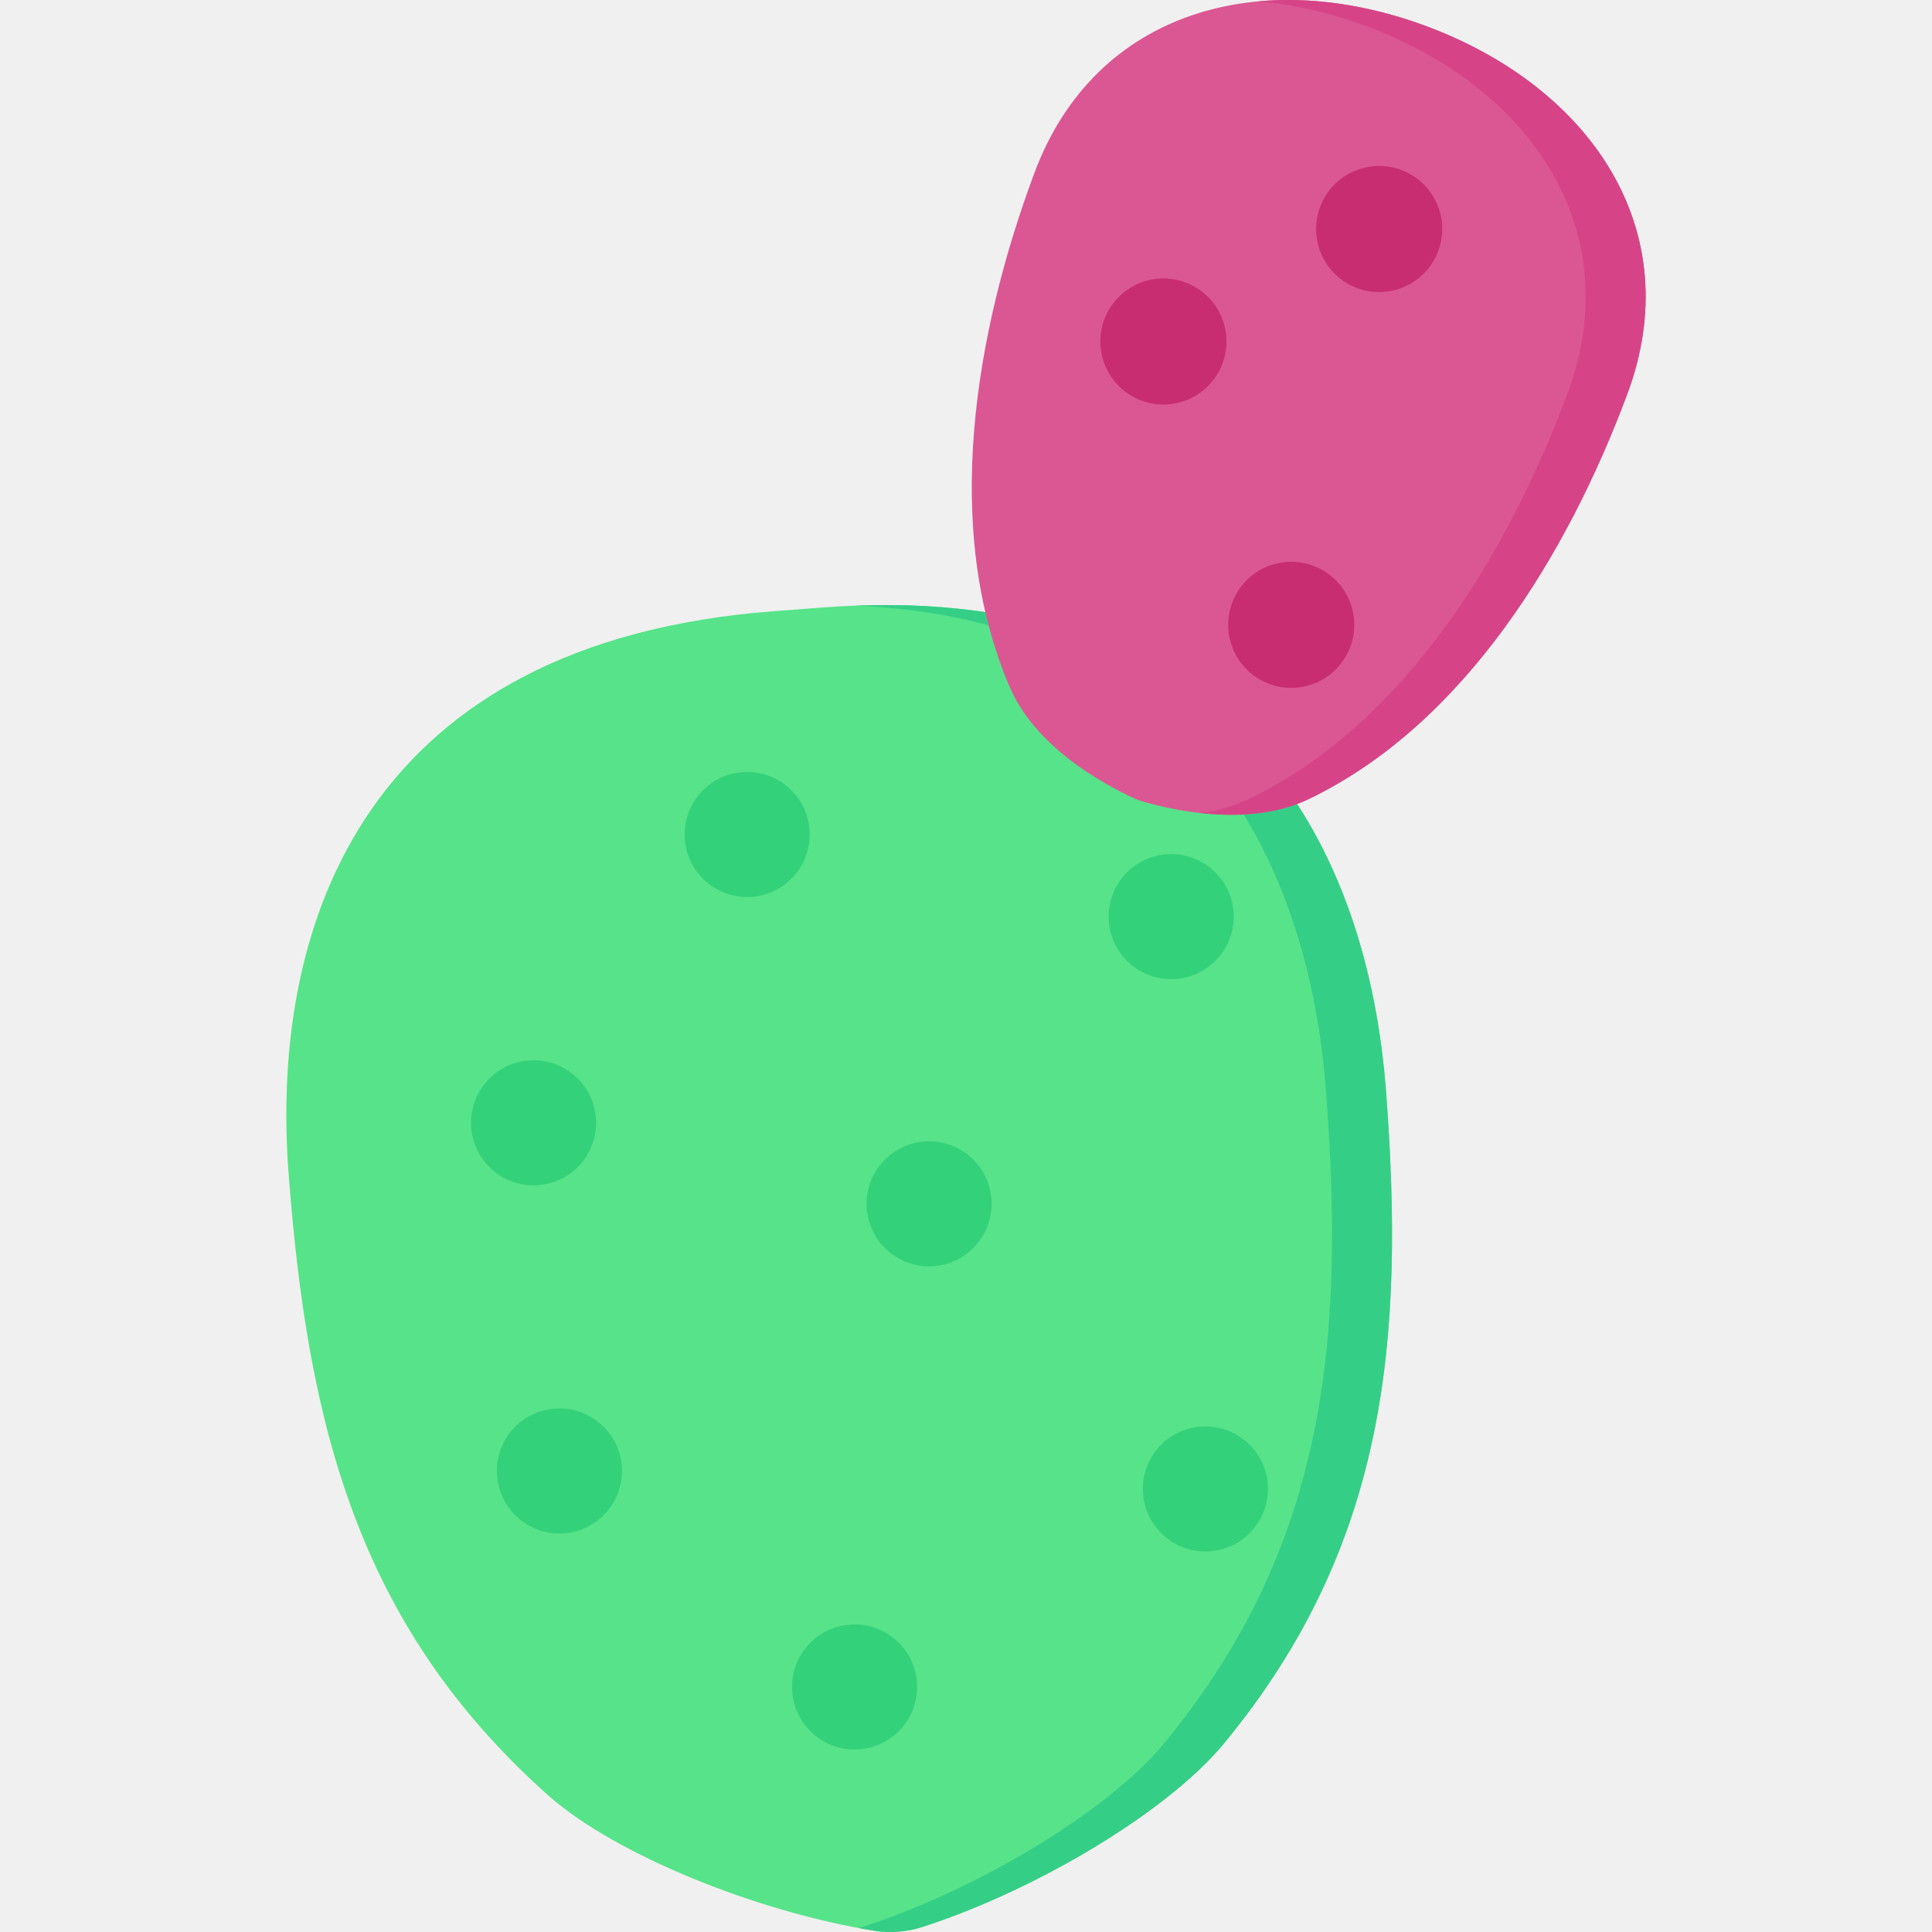
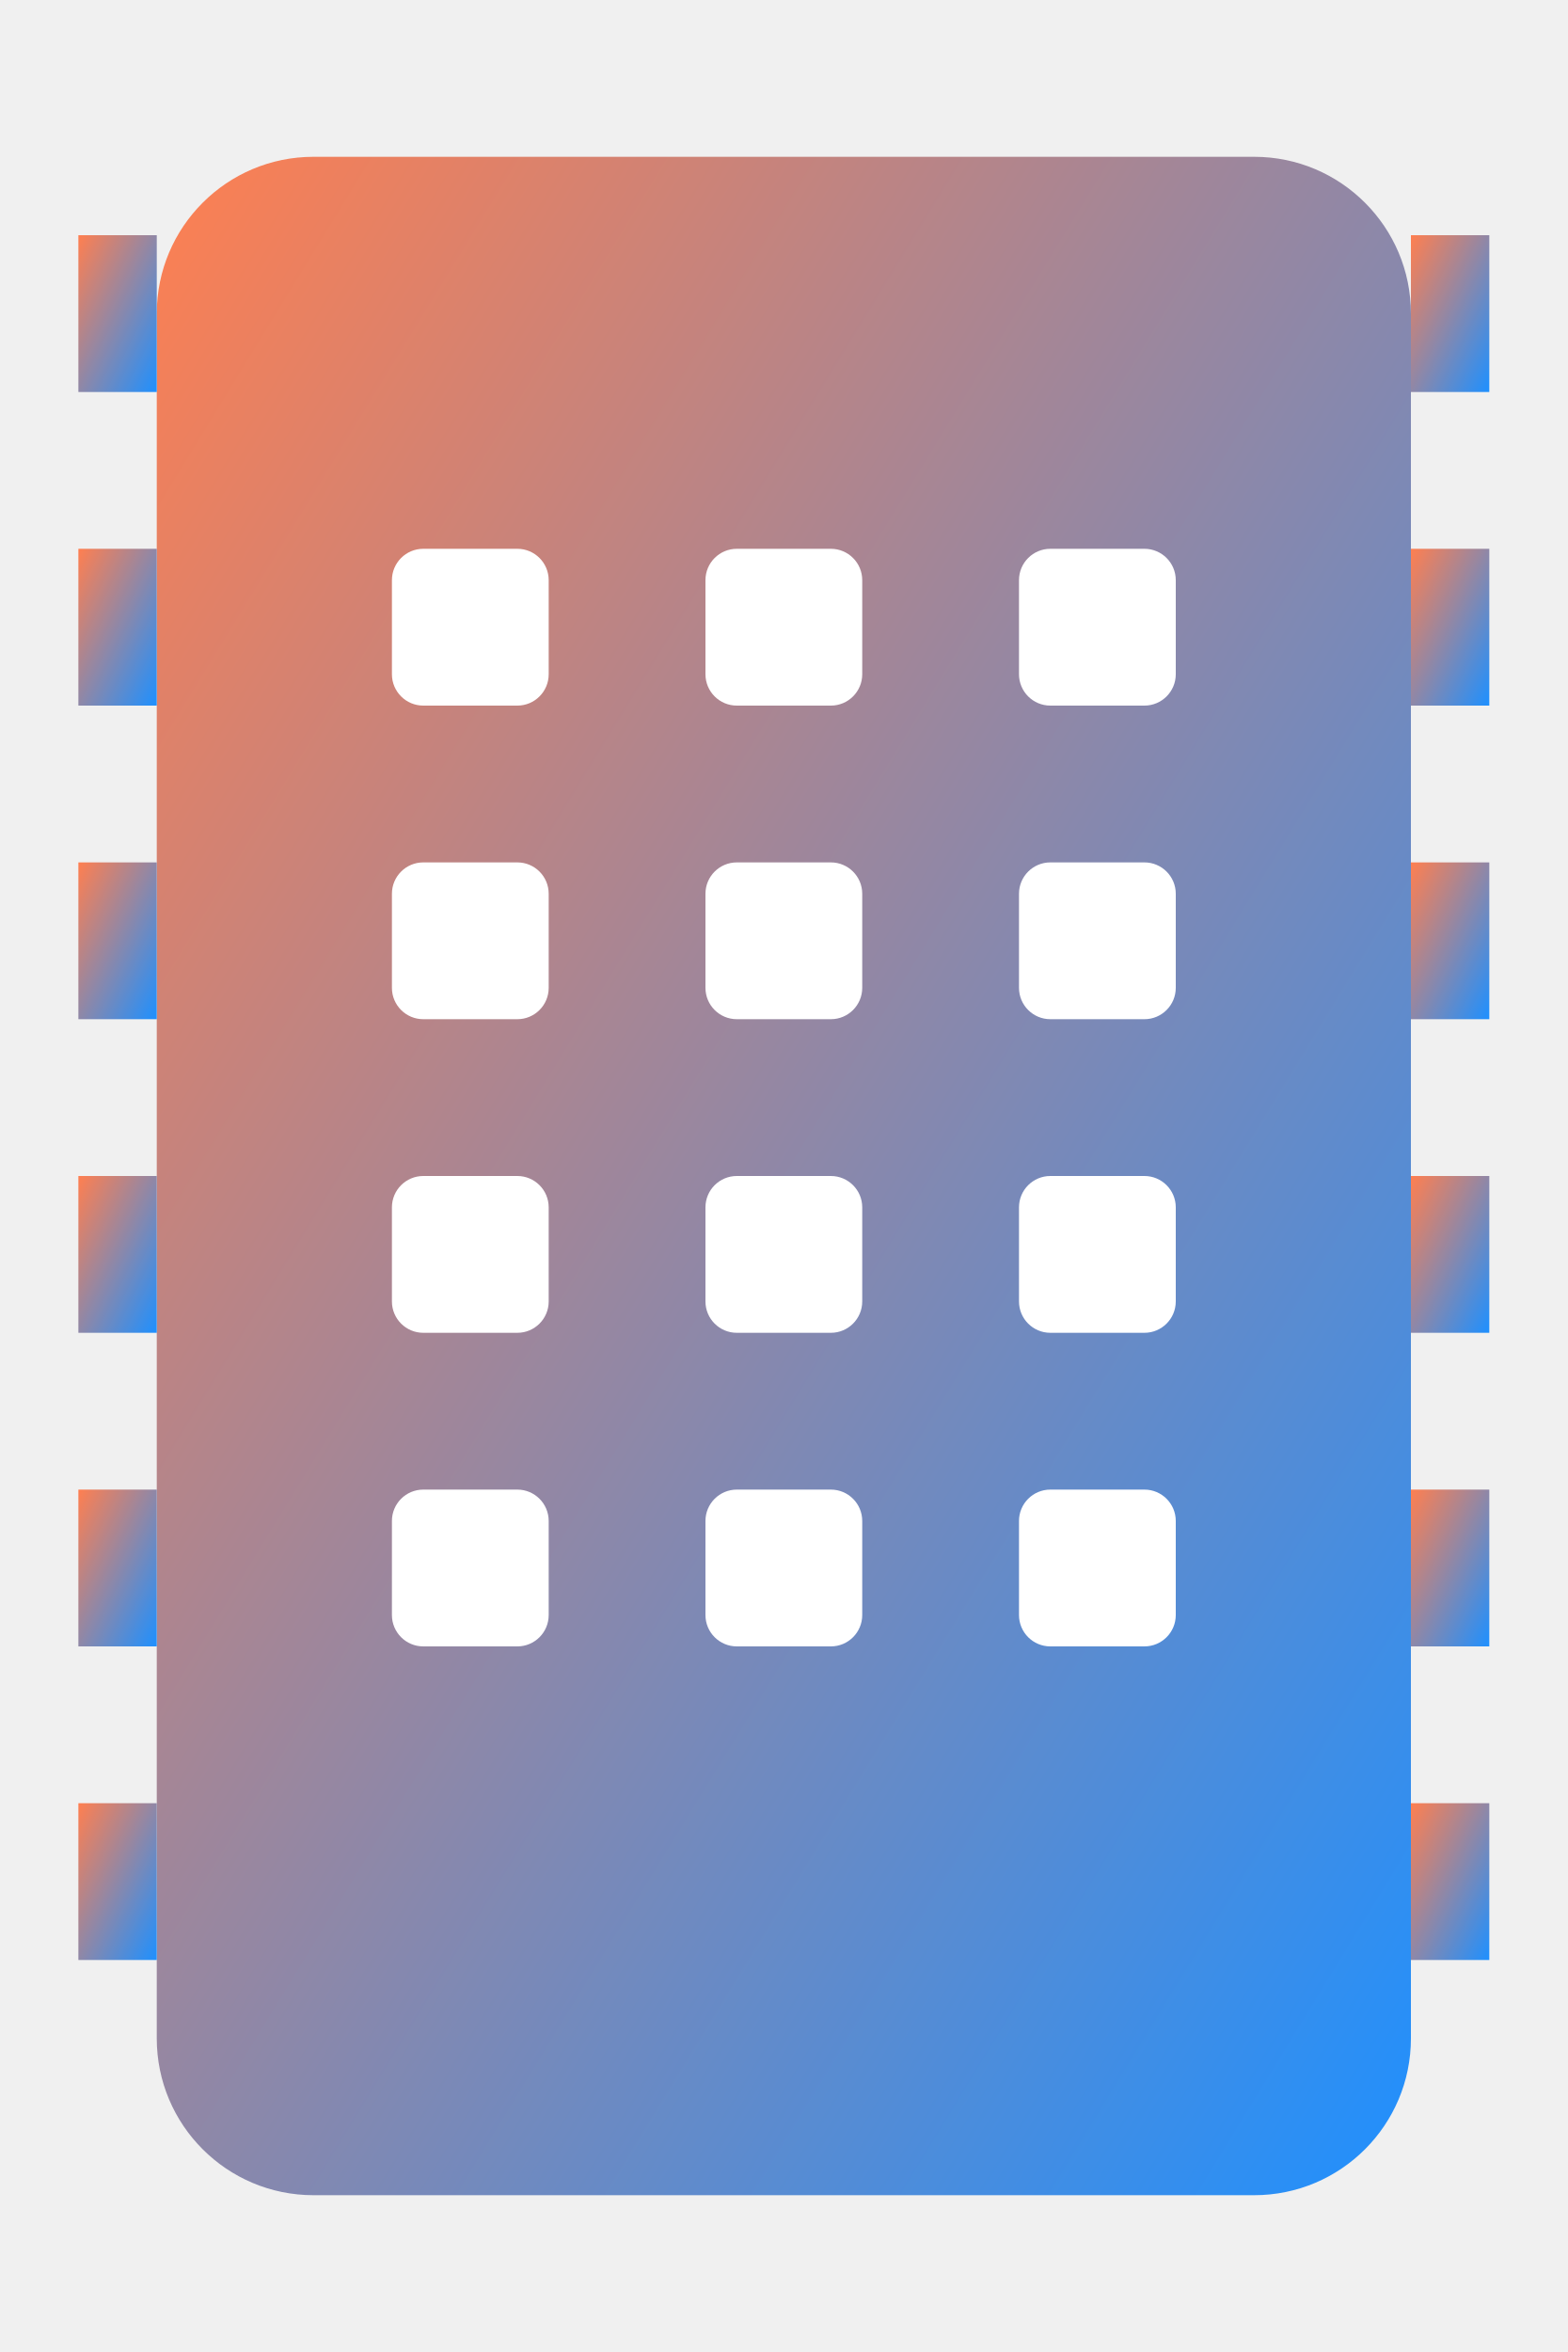
- <svg xmlns="http://www.w3.org/2000/svg" width="256" height="256" viewBox="0 0 67.733 67.733" version="1.1" id="svg8">
-   <defs id="defs2" />
-   <g transform="translate(-157.0862,-98.02196)" id="layer1">
-     <g transform="matrix(0.3975036,0,0,0.3975036,104.6826,59.05788)" id="g1019">
-       <g id="g1001">
-         <path d="m 200.048,151.93 c -35.549,2.713 -44.49,26.965 -42.76,49.646 1.675,21.944 5.996,39.694 22.826,54.733 5.944,5.311 18.542,10.348 28.815,11.997 1.393,0.224 2.878,0.11 4.221,-0.322 9.903,-3.189 21.591,-10.079 26.66,-16.231 14.353,-17.419 15.931,-35.619 14.257,-57.563 C 252.337,171.509 239.82,148.895 204.27,151.608 Z" style="fill:#57e389;stroke-width:2.117;paint-order:markers stroke fill" id="path847" />
-         <path d="m 210.669,151.39 c -1.114,-0.012 -2.257,0.006 -3.424,0.05 29.256,1.159 39.942,21.925 41.531,42.75 1.675,21.944 0.097,40.145 -14.256,57.563 -5.069,6.152 -16.757,13.042 -26.66,16.231 -0.096,0.031 -0.194,0.057 -0.291,0.084 0.458,0.085 0.913,0.166 1.362,0.238 1.393,0.224 2.878,0.11 4.221,-0.322 9.903,-3.189 21.591,-10.078 26.66,-16.231 14.353,-17.419 15.931,-35.62 14.256,-57.563 -1.623,-21.263 -12.725,-42.468 -43.399,-42.8 z" style="fill:#35ce87;fill-opacity:1;stroke-width:2.117;paint-order:markers stroke fill" id="path981" />
-         <circle transform="rotate(-4.363942)" r="5.514" cy="186.17" cx="184.098" id="path859" style="fill:#33d17a;fill-opacity:1;stroke:none;stroke-width:1.424;paint-order:markers stroke fill" />
-         <circle transform="rotate(-4.363942)" style="fill:#33d17a;fill-opacity:1;stroke:none;stroke-width:1.424;paint-order:markers stroke fill" id="circle861" cx="220.834" cy="196.238" r="5.514" />
-         <circle transform="rotate(-4.363942)" r="5.514" cy="210.09" cx="163.378" id="circle863" style="fill:#33d17a;fill-opacity:1;stroke:none;stroke-width:1.424;paint-order:markers stroke fill" />
-         <circle transform="rotate(-4.363942)" style="fill:#33d17a;fill-opacity:1;stroke:none;stroke-width:1.424;paint-order:markers stroke fill" id="circle865" cx="220.003" cy="246.798" r="5.514" />
-         <circle transform="rotate(-4.363942)" style="fill:#33d17a;fill-opacity:1;stroke:none;stroke-width:1.424;paint-order:markers stroke fill" id="circle867" cx="163.315" cy="240.881" r="5.514" />
-         <circle r="5.514" cy="261.857" cx="187.821" id="circle941" style="fill:#33d17a;fill-opacity:1;stroke:none;stroke-width:1.424;paint-order:markers stroke fill" transform="rotate(-4.363942)" />
-         <circle transform="rotate(-4.363942)" style="fill:#33d17a;fill-opacity:1;stroke:none;stroke-width:1.424;paint-order:markers stroke fill" id="circle943" cx="197.617" cy="219.87" r="5.514" />
-         <path d="m 257.664,100.343 c -14.44,-5.383 -29.209,-1.534 -34.601,12.93 -5.217,13.993 -8.234,31.344 -2.15,45.4 2.149,4.964 7.657,8.296 11.307,9.919 3.822,1.162 10.167,2.249 15.041,-0.097 13.801,-6.642 22.878,-21.734 28.094,-35.727 5.392,-14.463 -3.252,-27.041 -17.693,-32.424 z" style="fill:#db5793;fill-opacity:1;stroke-width:1.436;paint-order:markers stroke fill" id="path830" />
-         <circle transform="rotate(20.44535)" style="fill:#c82d72;fill-opacity:1;stroke:none;stroke-width:1.436;paint-order:markers stroke fill" id="circle869" cx="278.799" cy="22.233" r="5.561" />
-         <circle transform="rotate(20.44535)" r="5.561" cy="57.653" cx="283.725" id="circle871" style="fill:#c82d72;fill-opacity:1;stroke:none;stroke-width:1.436;paint-order:markers stroke fill" />
-         <circle transform="rotate(20.44535)" style="fill:#c82d72;fill-opacity:1;stroke:none;stroke-width:1.436;paint-order:markers stroke fill" id="circle873" cx="264.433" cy="38.175" r="5.561" />
-         <g style="fill:#d64487;fill-opacity:1" id="g966" transform="matrix(0.6358293,0.2370358,-0.2370358,0.6358293,177.4571,44.4279)">
-           <path transform="matrix(0.3653478,-0.1362009,0.1362009,0.3653478,-275.2176,32.72661)" d="m 948.318,370.479 c -3.551,-0.021 -7.058,0.132 -10.514,0.447 11.81,1.026 23.955,3.818 36.041,8.324 54.578,20.347 87.25,67.885 66.871,122.549 -19.716,52.887 -54.024,109.927 -106.184,135.031 -5.083,2.447 -10.59,3.903 -16.203,4.641 11.876,1.326 25.053,0.726 36.203,-4.641 52.16,-25.104 86.468,-82.144 106.184,-135.031 20.379,-54.664 -12.293,-102.202 -66.871,-122.549 -15.35,-5.722 -30.797,-8.686 -45.527,-8.771 z" style="fill:#d64487;fill-opacity:1;stroke-width:5.429;paint-order:markers stroke fill" id="path964" />
-         </g>
-       </g>
-     </g>
+ <svg xmlns="http://www.w3.org/2000/svg" viewBox="0 0 100 150" width="100" height="150">
+   <defs>
+     <linearGradient id="chipGradient" x1="0%" y1="0%" x2="100%" y2="100%">
+       <stop offset="0%" style="stop-color:#ff7f50;stop-opacity:1" />
+       <stop offset="100%" style="stop-color:#1e90ff;stop-opacity:1" />
+     </linearGradient>
+   </defs>
+   <rect x="10" y="10" width="80" height="130" rx="10" ry="10" fill="url(#chipGradient)" />
+   <rect x="5" y="15" width="5" height="10" fill="url(#chipGradient)" />
+   <rect x="5" y="35" width="5" height="10" fill="url(#chipGradient)" />
+   <rect x="5" y="55" width="5" height="10" fill="url(#chipGradient)" />
+   <rect x="5" y="75" width="5" height="10" fill="url(#chipGradient)" />
+   <rect x="5" y="95" width="5" height="10" fill="url(#chipGradient)" />
+   <rect x="5" y="115" width="5" height="10" fill="url(#chipGradient)" />
+   <rect x="90" y="15" width="5" height="10" fill="url(#chipGradient)" />
+   <rect x="90" y="35" width="5" height="10" fill="url(#chipGradient)" />
+   <rect x="90" y="55" width="5" height="10" fill="url(#chipGradient)" />
+   <rect x="90" y="75" width="5" height="10" fill="url(#chipGradient)" />
+   <rect x="90" y="95" width="5" height="10" fill="url(#chipGradient)" />
+   <rect x="90" y="115" width="5" height="10" fill="url(#chipGradient)" />
+   <g fill="#ffffff">
+     <rect x="25" y="35" width="10" height="10" rx="2" ry="2" />
+     <rect x="45" y="35" width="10" height="10" rx="2" ry="2" />
+     <rect x="65" y="35" width="10" height="10" rx="2" ry="2" />
+     <rect x="25" y="55" width="10" height="10" rx="2" ry="2" />
+     <rect x="45" y="55" width="10" height="10" rx="2" ry="2" />
+     <rect x="65" y="55" width="10" height="10" rx="2" ry="2" />
+     <rect x="25" y="75" width="10" height="10" rx="2" ry="2" />
+     <rect x="45" y="75" width="10" height="10" rx="2" ry="2" />
+     <rect x="65" y="75" width="10" height="10" rx="2" ry="2" />
+     <rect x="25" y="95" width="10" height="10" rx="2" ry="2" />
+     <rect x="45" y="95" width="10" height="10" rx="2" ry="2" />
+     <rect x="65" y="95" width="10" height="10" rx="2" ry="2" />
  </g>
</svg>
